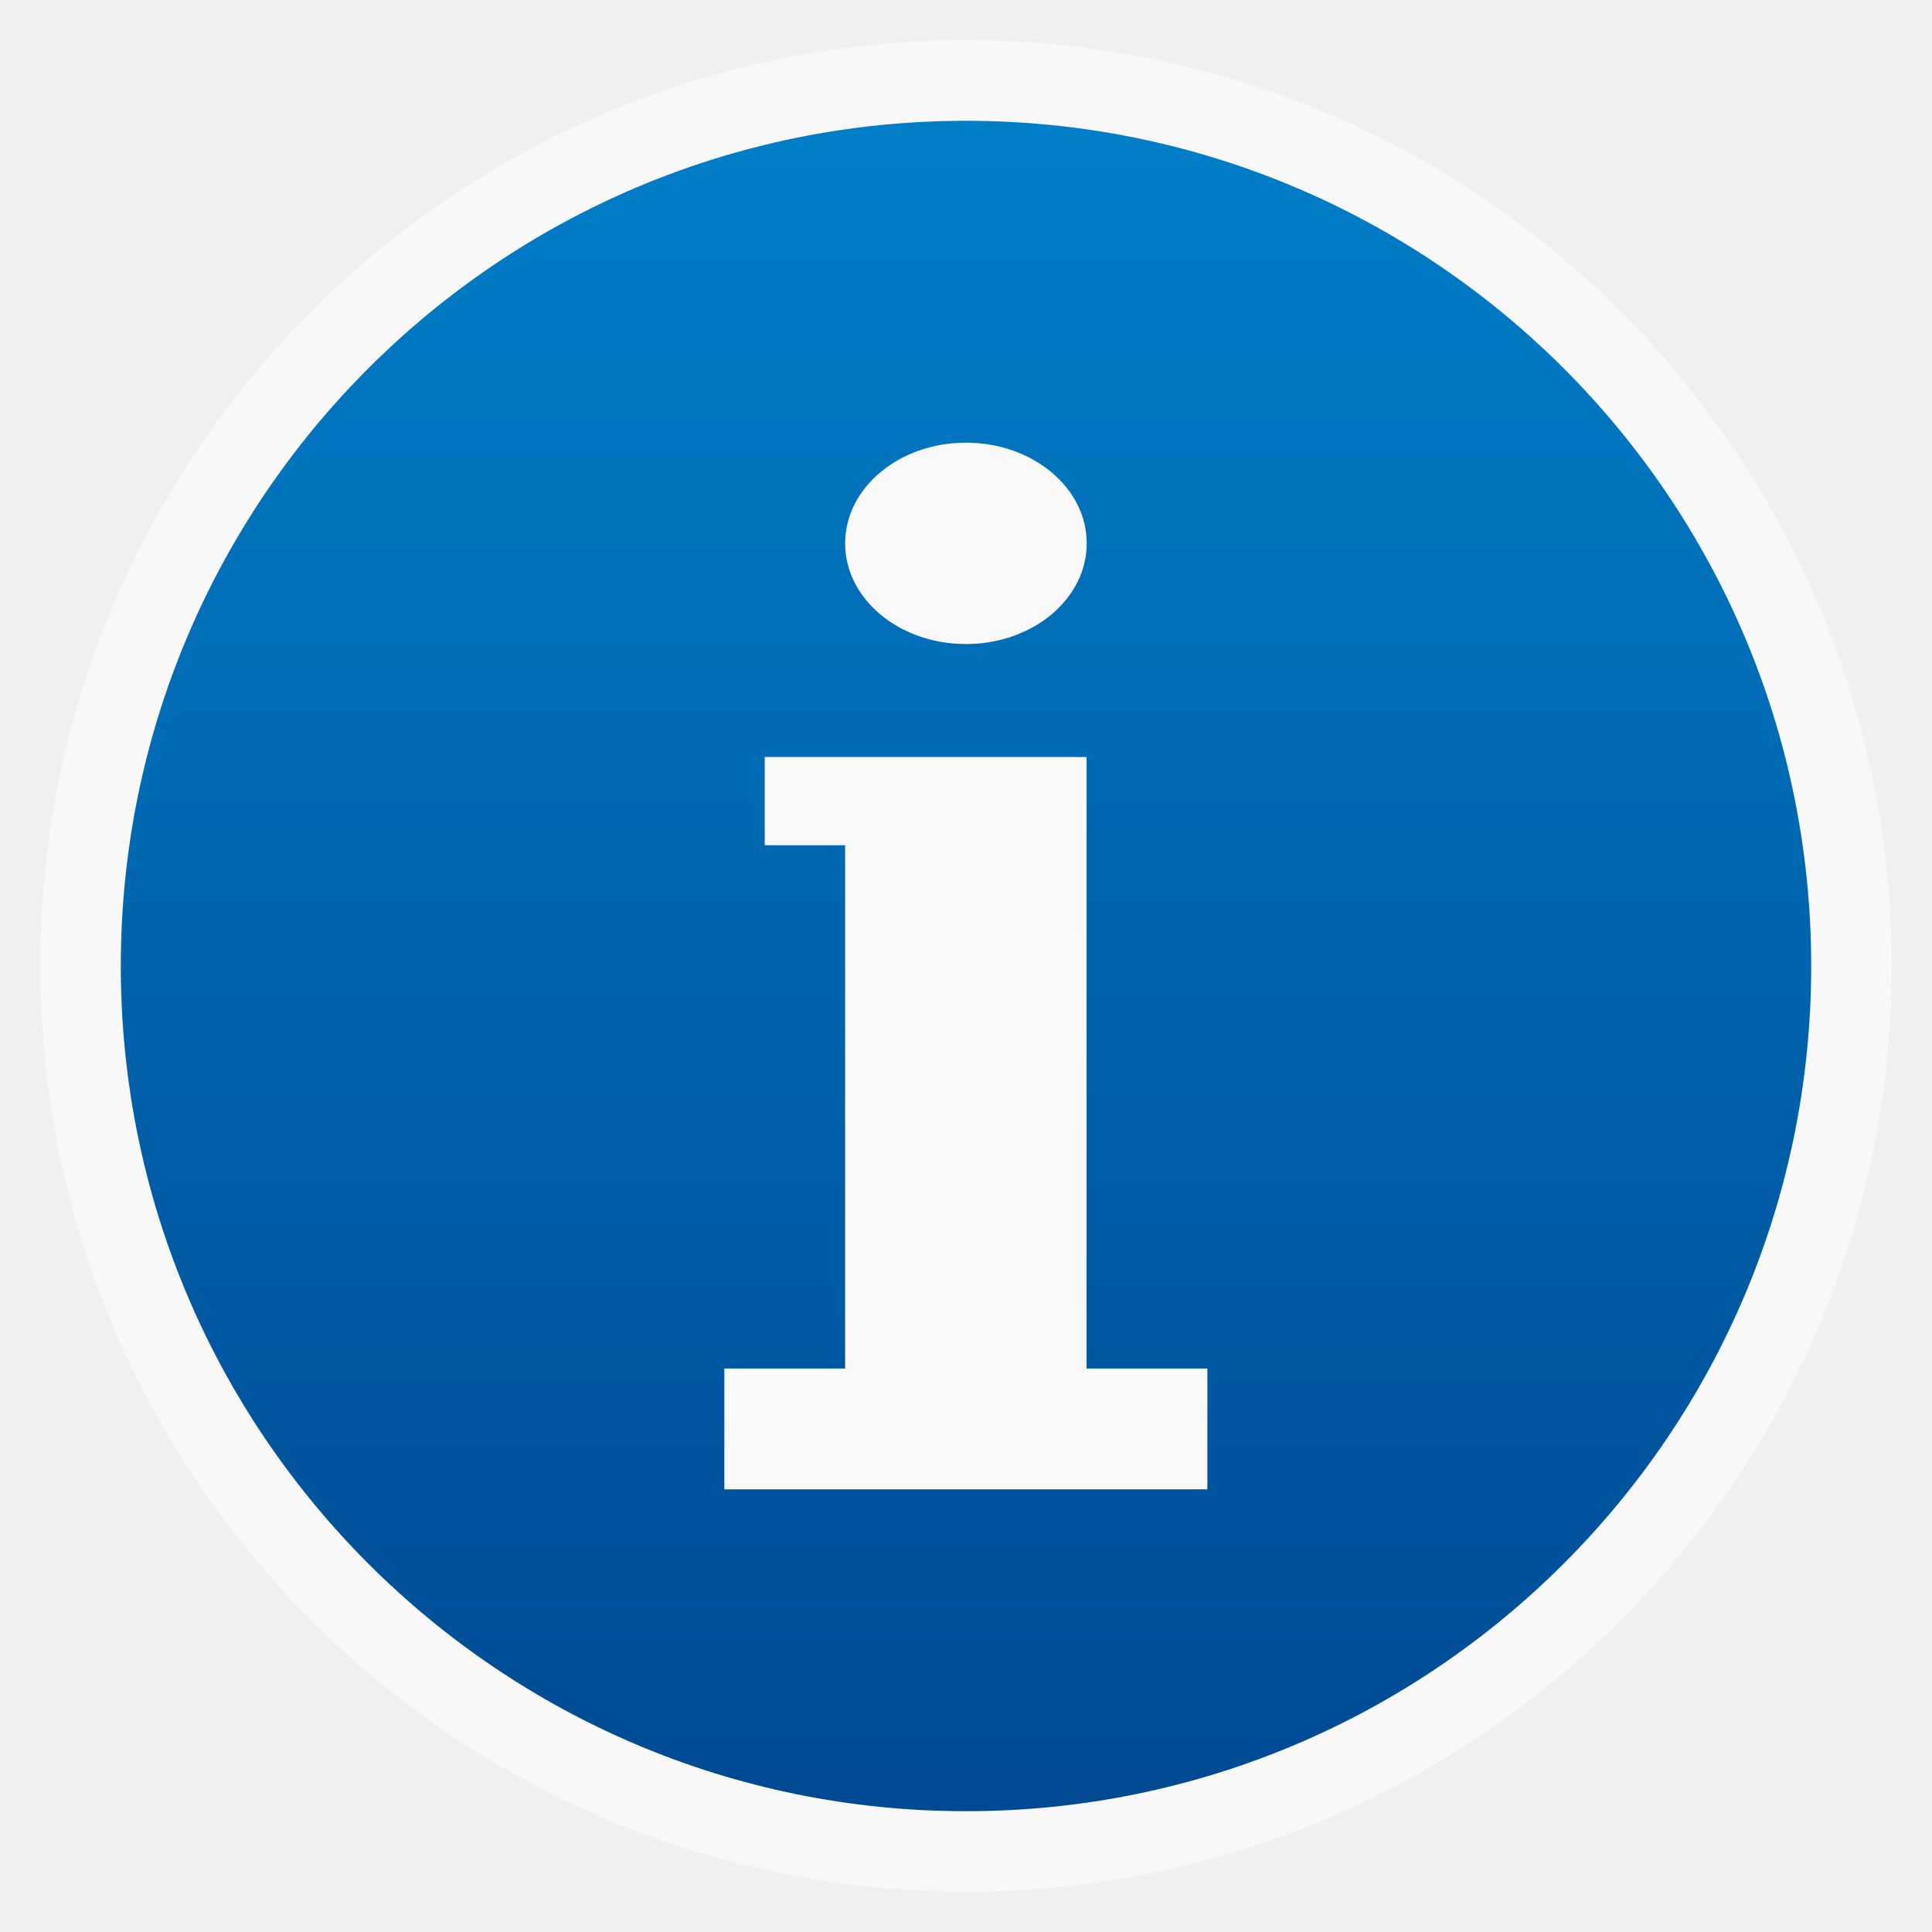
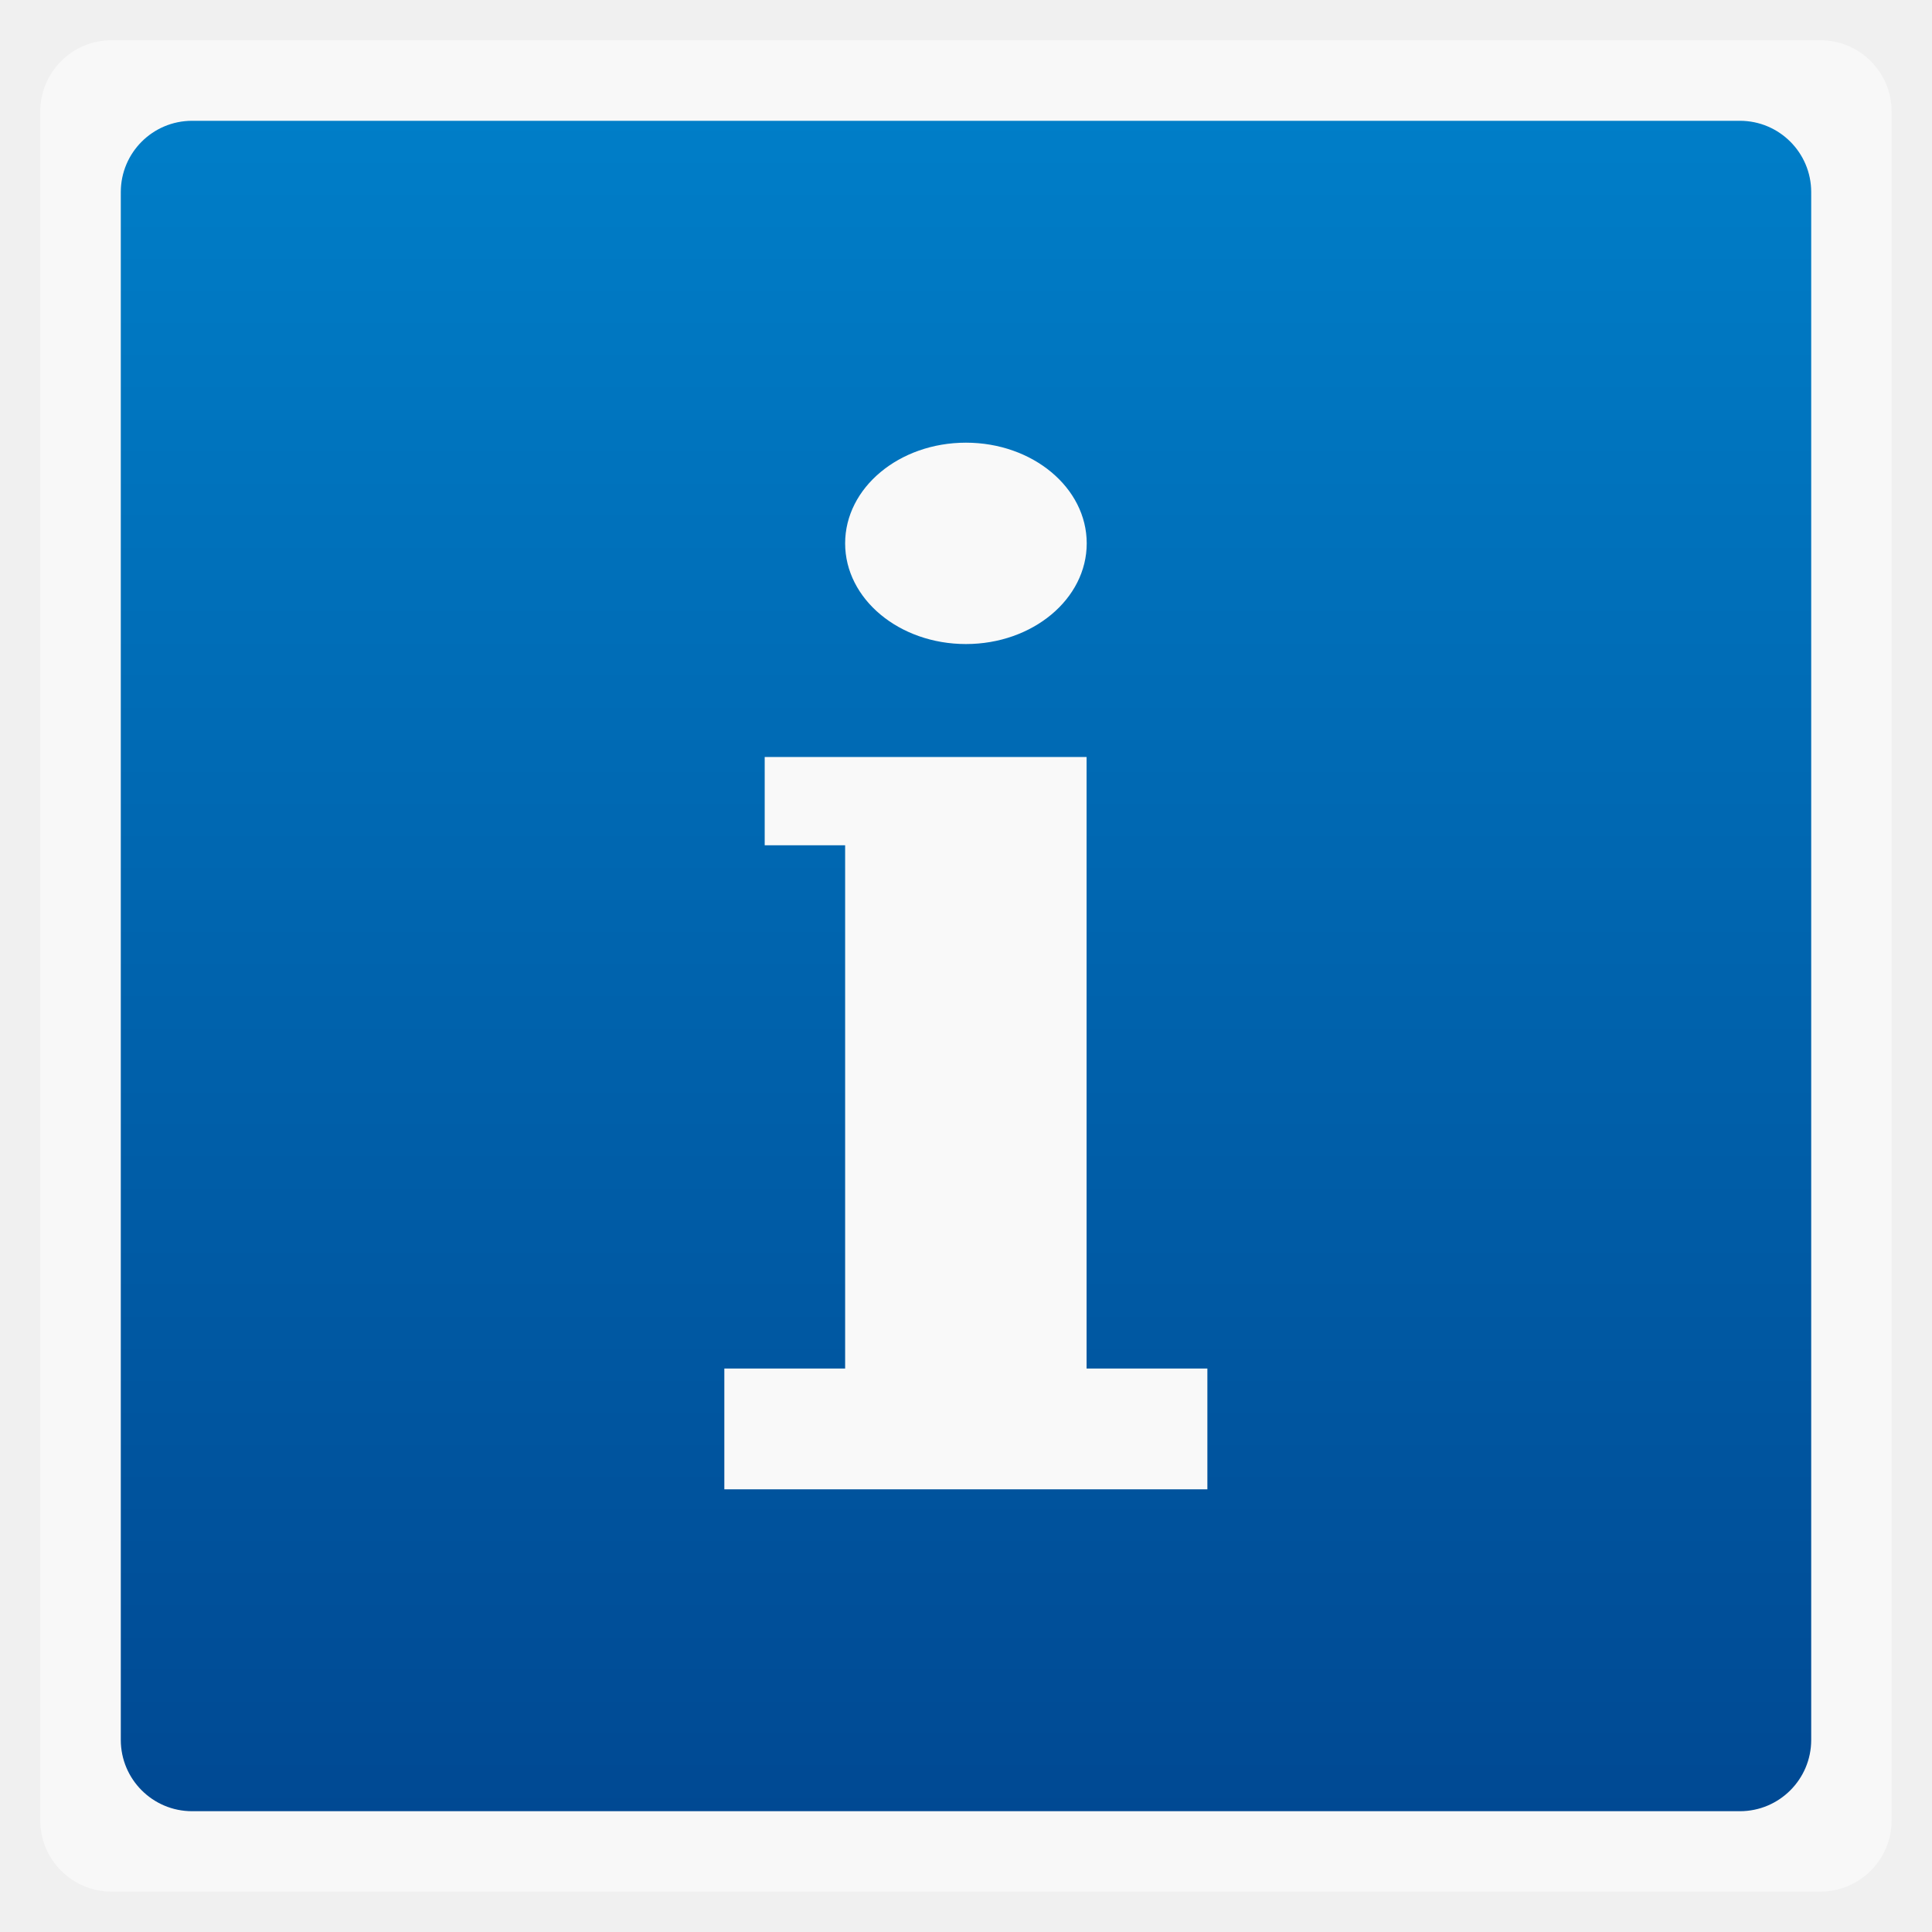
<svg xmlns="http://www.w3.org/2000/svg" xmlns:xlink="http://www.w3.org/1999/xlink" width="48" viewBox="0 0 13.547 13.547" height="48">
  <defs>
    <linearGradient id="linearGradient4460">
      <stop offset="0" style="stop-color:#004993" />
      <stop offset="1" style="stop-color:#007ec8" />
    </linearGradient>
    <linearGradient gradientTransform="matrix(1.10525 0 0 1.10525 -134.2787 -295.7618)" xlink:href="#linearGradient4460" id="linearGradient3002" y1="279.096" y2="268.33" gradientUnits="userSpaceOnUse" x2="0" />
  </defs>
  <g style="fill-rule:evenodd">
-     <rect width="12.982" x=".282" y=".282" rx="6.491" height="12.982" style="opacity:.5;fill:#fff" />
-     <rect width="11.853" x=".847" y=".847" rx="5.926" height="11.853" style="fill:url(#linearGradient3002)" />
+     <rect width="12.982" x=".282" y=".282" rx="0.5" height="12.982" style="opacity:.5;fill:#fff" />
+     <rect width="11.853" x=".847" y=".847" rx="0.5" height="11.853" style="fill:url(#linearGradient3002)" />
  </g>
  <g style="fill:#f9f9f9">
    <path d="m 5.362,5.308 0,0.619 0.564,0 0,3.669 -0.847,0 0,0.847 3.387,0 0,-0.847 -0.847,0 0,-4.288 z" />
    <path d="m 7.62,3.81 c 0,0.39 -0.379,0.706 -0.847,0.706 -0.468,0 -0.847,-0.316 -0.847,-0.706 0,-0.39 0.379,-0.706 0.847,-0.706 0.468,0 0.847,0.316 0.847,0.706 z" />
  </g>
</svg>
